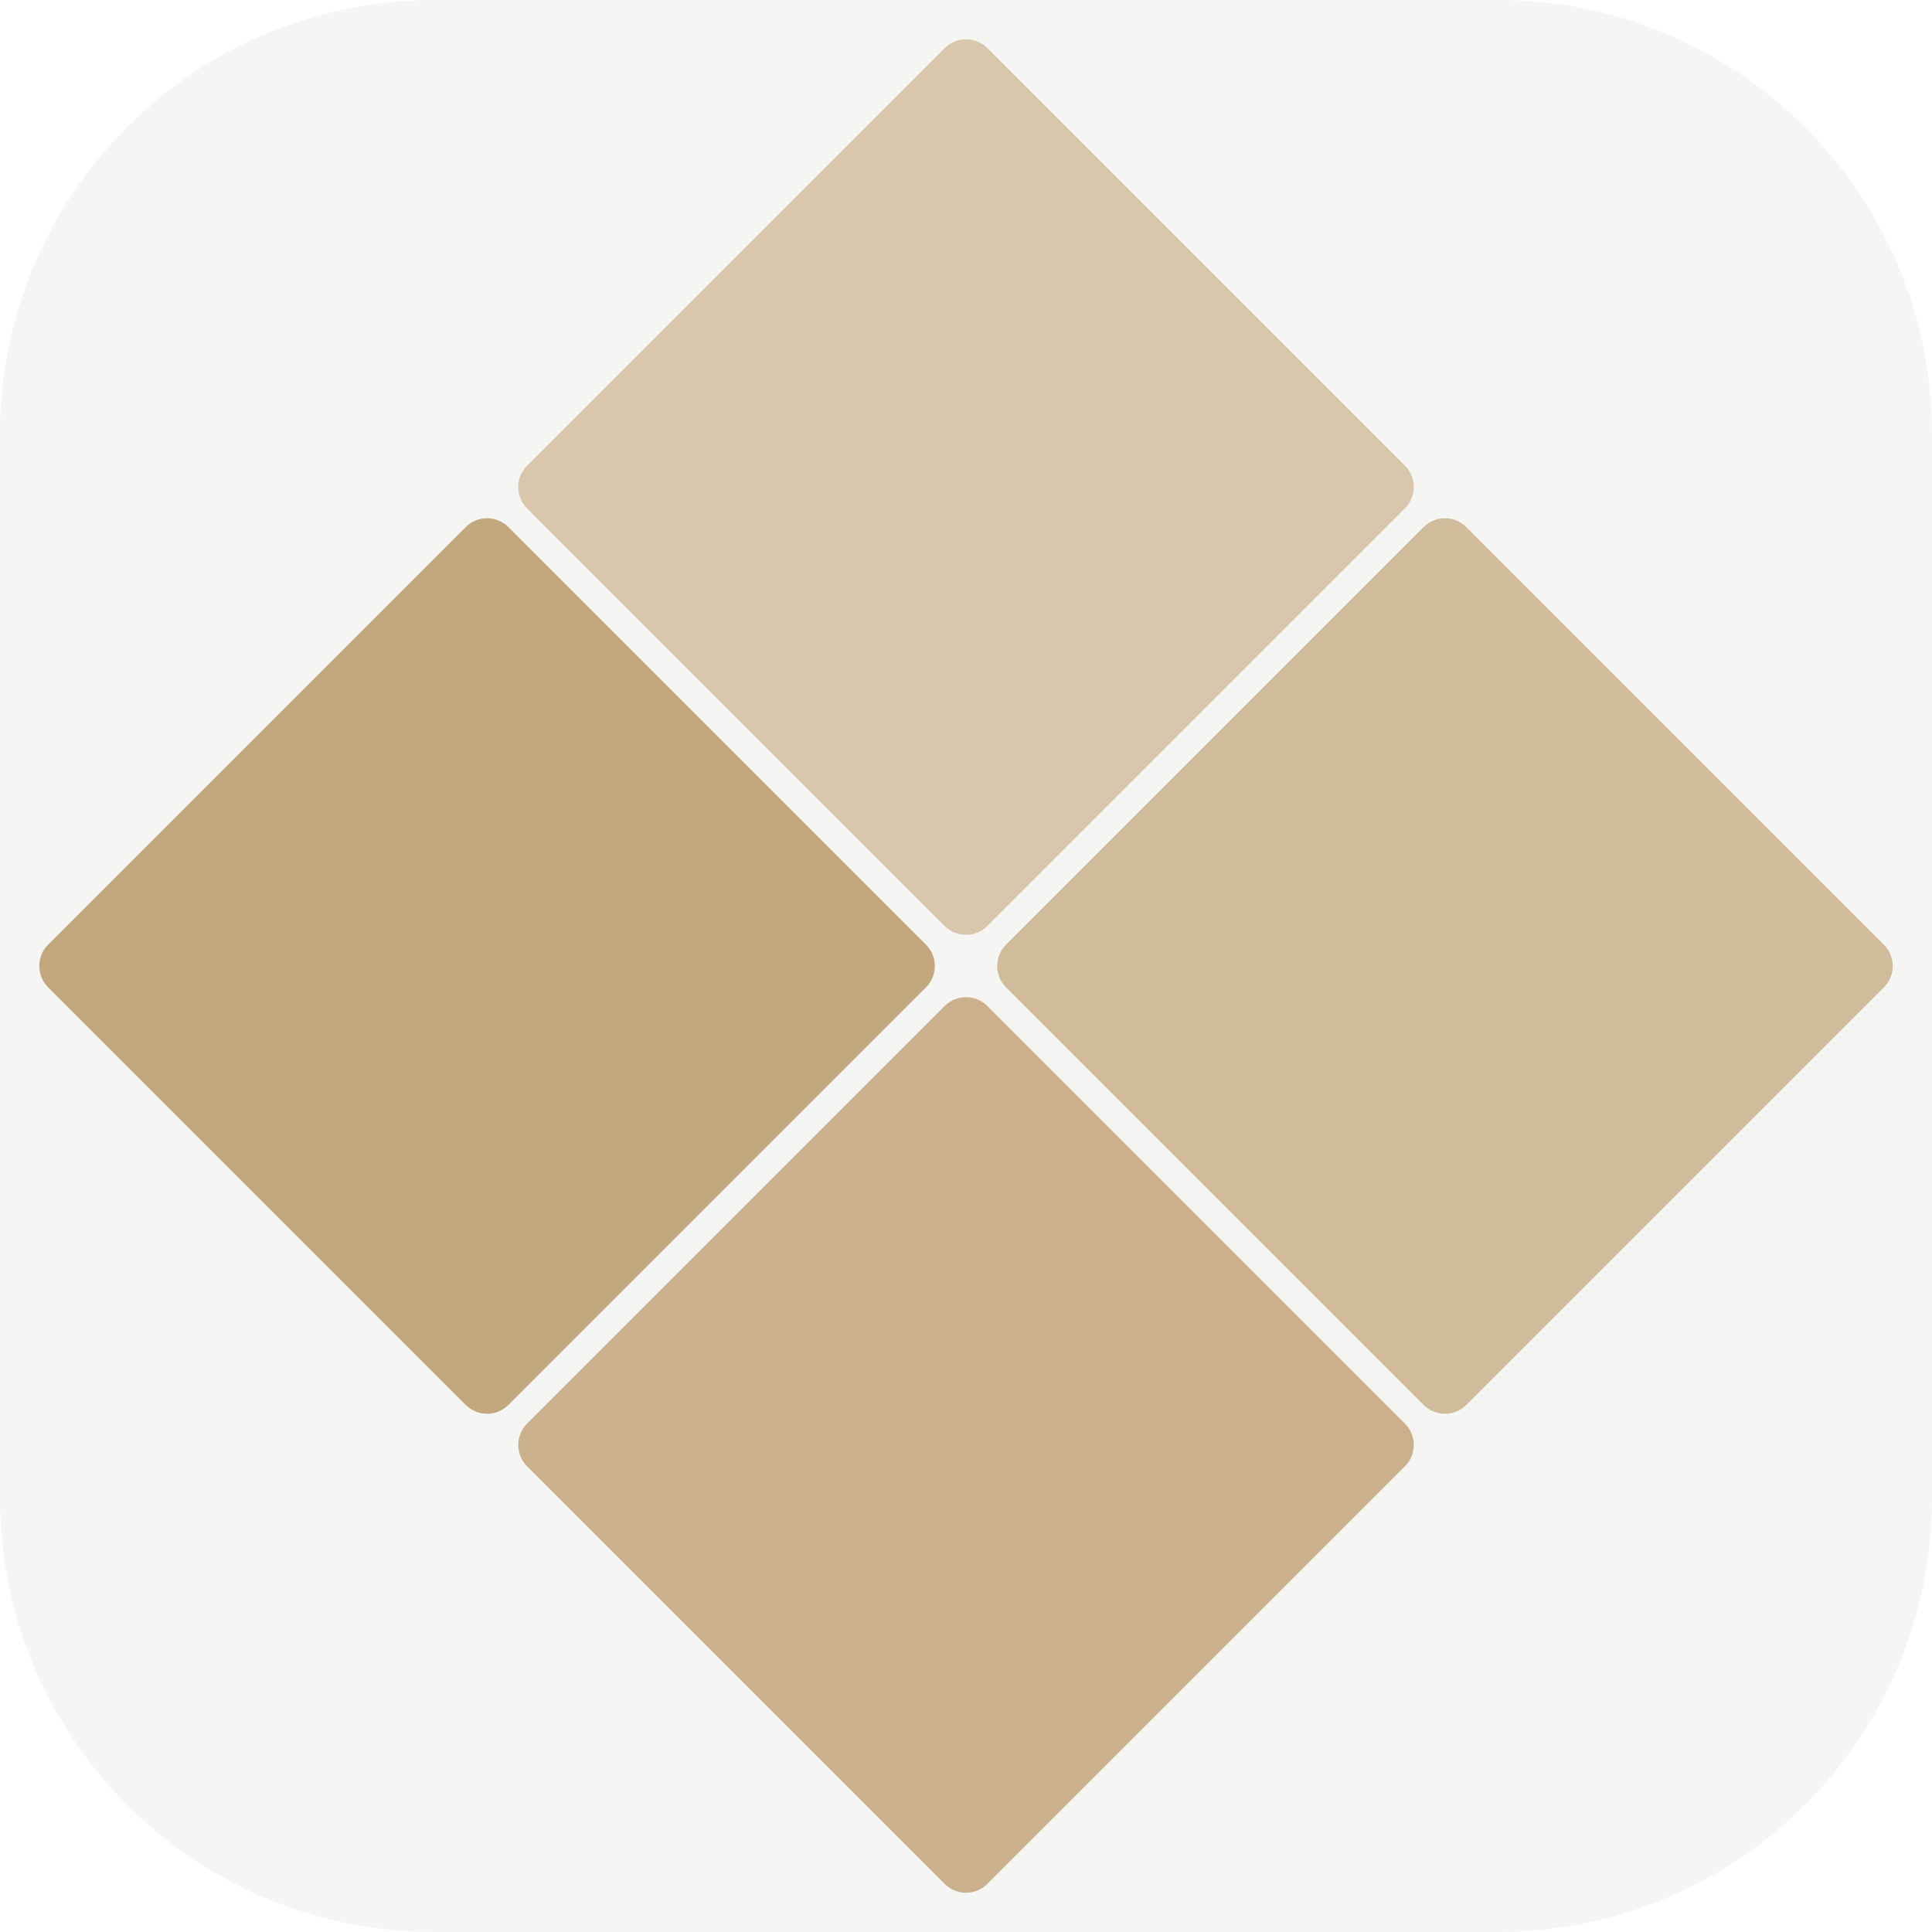
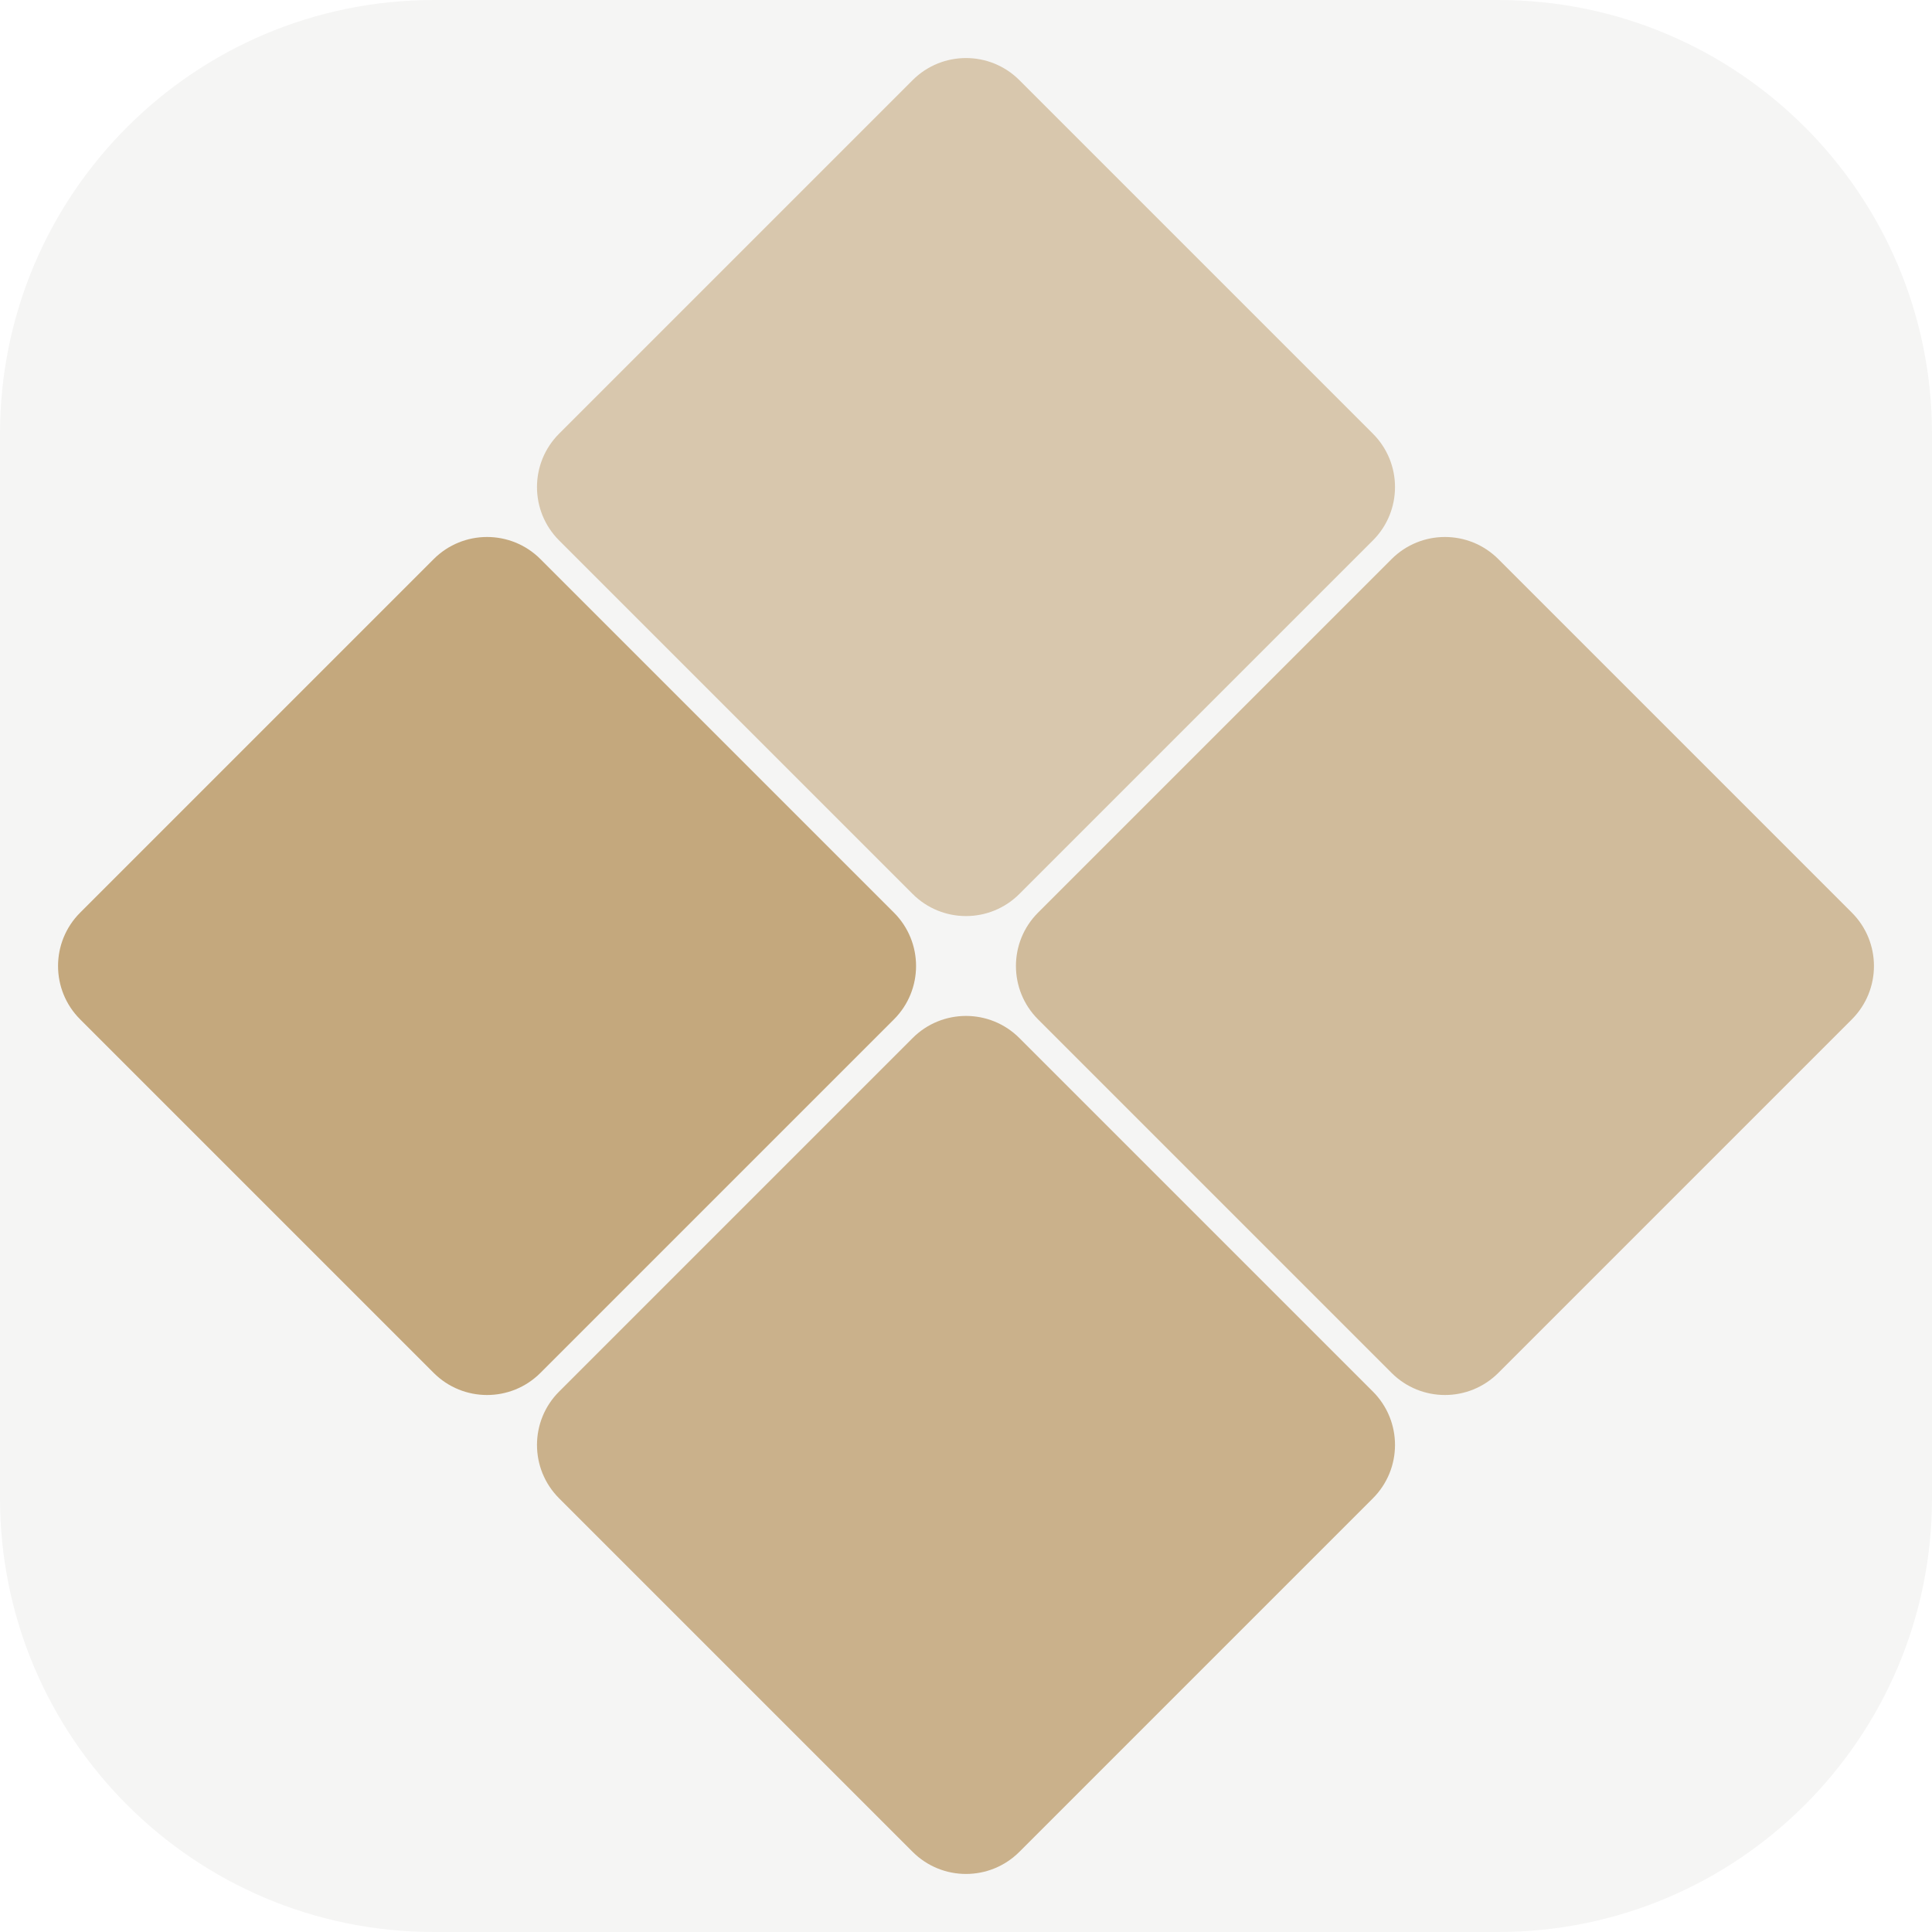
<svg xmlns="http://www.w3.org/2000/svg" viewBox="0 0 1024 1024" width="1024" height="1024">
  <defs>
    <clipPath id="iconClip">
      <rect width="1024" height="1024" rx="230" ry="230" />
    </clipPath>
  </defs>
  <rect width="1024" height="1024" rx="230" ry="230" fill="#F5F5F4" />
  <g clip-path="url(#iconClip)">
    <g transform="translate(512,512) rotate(45) translate(-352,-352)">
-       <rect x="0" y="0" width="345" height="345" rx="16" fill="#C4A87D" opacity="0.6" />
-       <rect x="359" y="0" width="345" height="345" rx="16" fill="#C4A87D" opacity="0.75" />
-       <rect x="359" y="359" width="345" height="345" rx="16" fill="#C4A87D" opacity="0.88" />
-       <rect x="0" y="359" width="345" height="345" rx="16" fill="#C4A87D" opacity="1" />
+       <rect x="0" y="0" width="345" height="345" rx="40" fill="#C4A87D" opacity="0.6" />
+       <rect x="359" y="0" width="345" height="345" rx="40" fill="#C4A87D" opacity="0.75" />
+       <rect x="359" y="359" width="345" height="345" rx="40" fill="#C4A87D" opacity="0.88" />
+       <rect x="0" y="359" width="345" height="345" rx="40" fill="#C4A87D" opacity="1" />
    </g>
  </g>
</svg>
